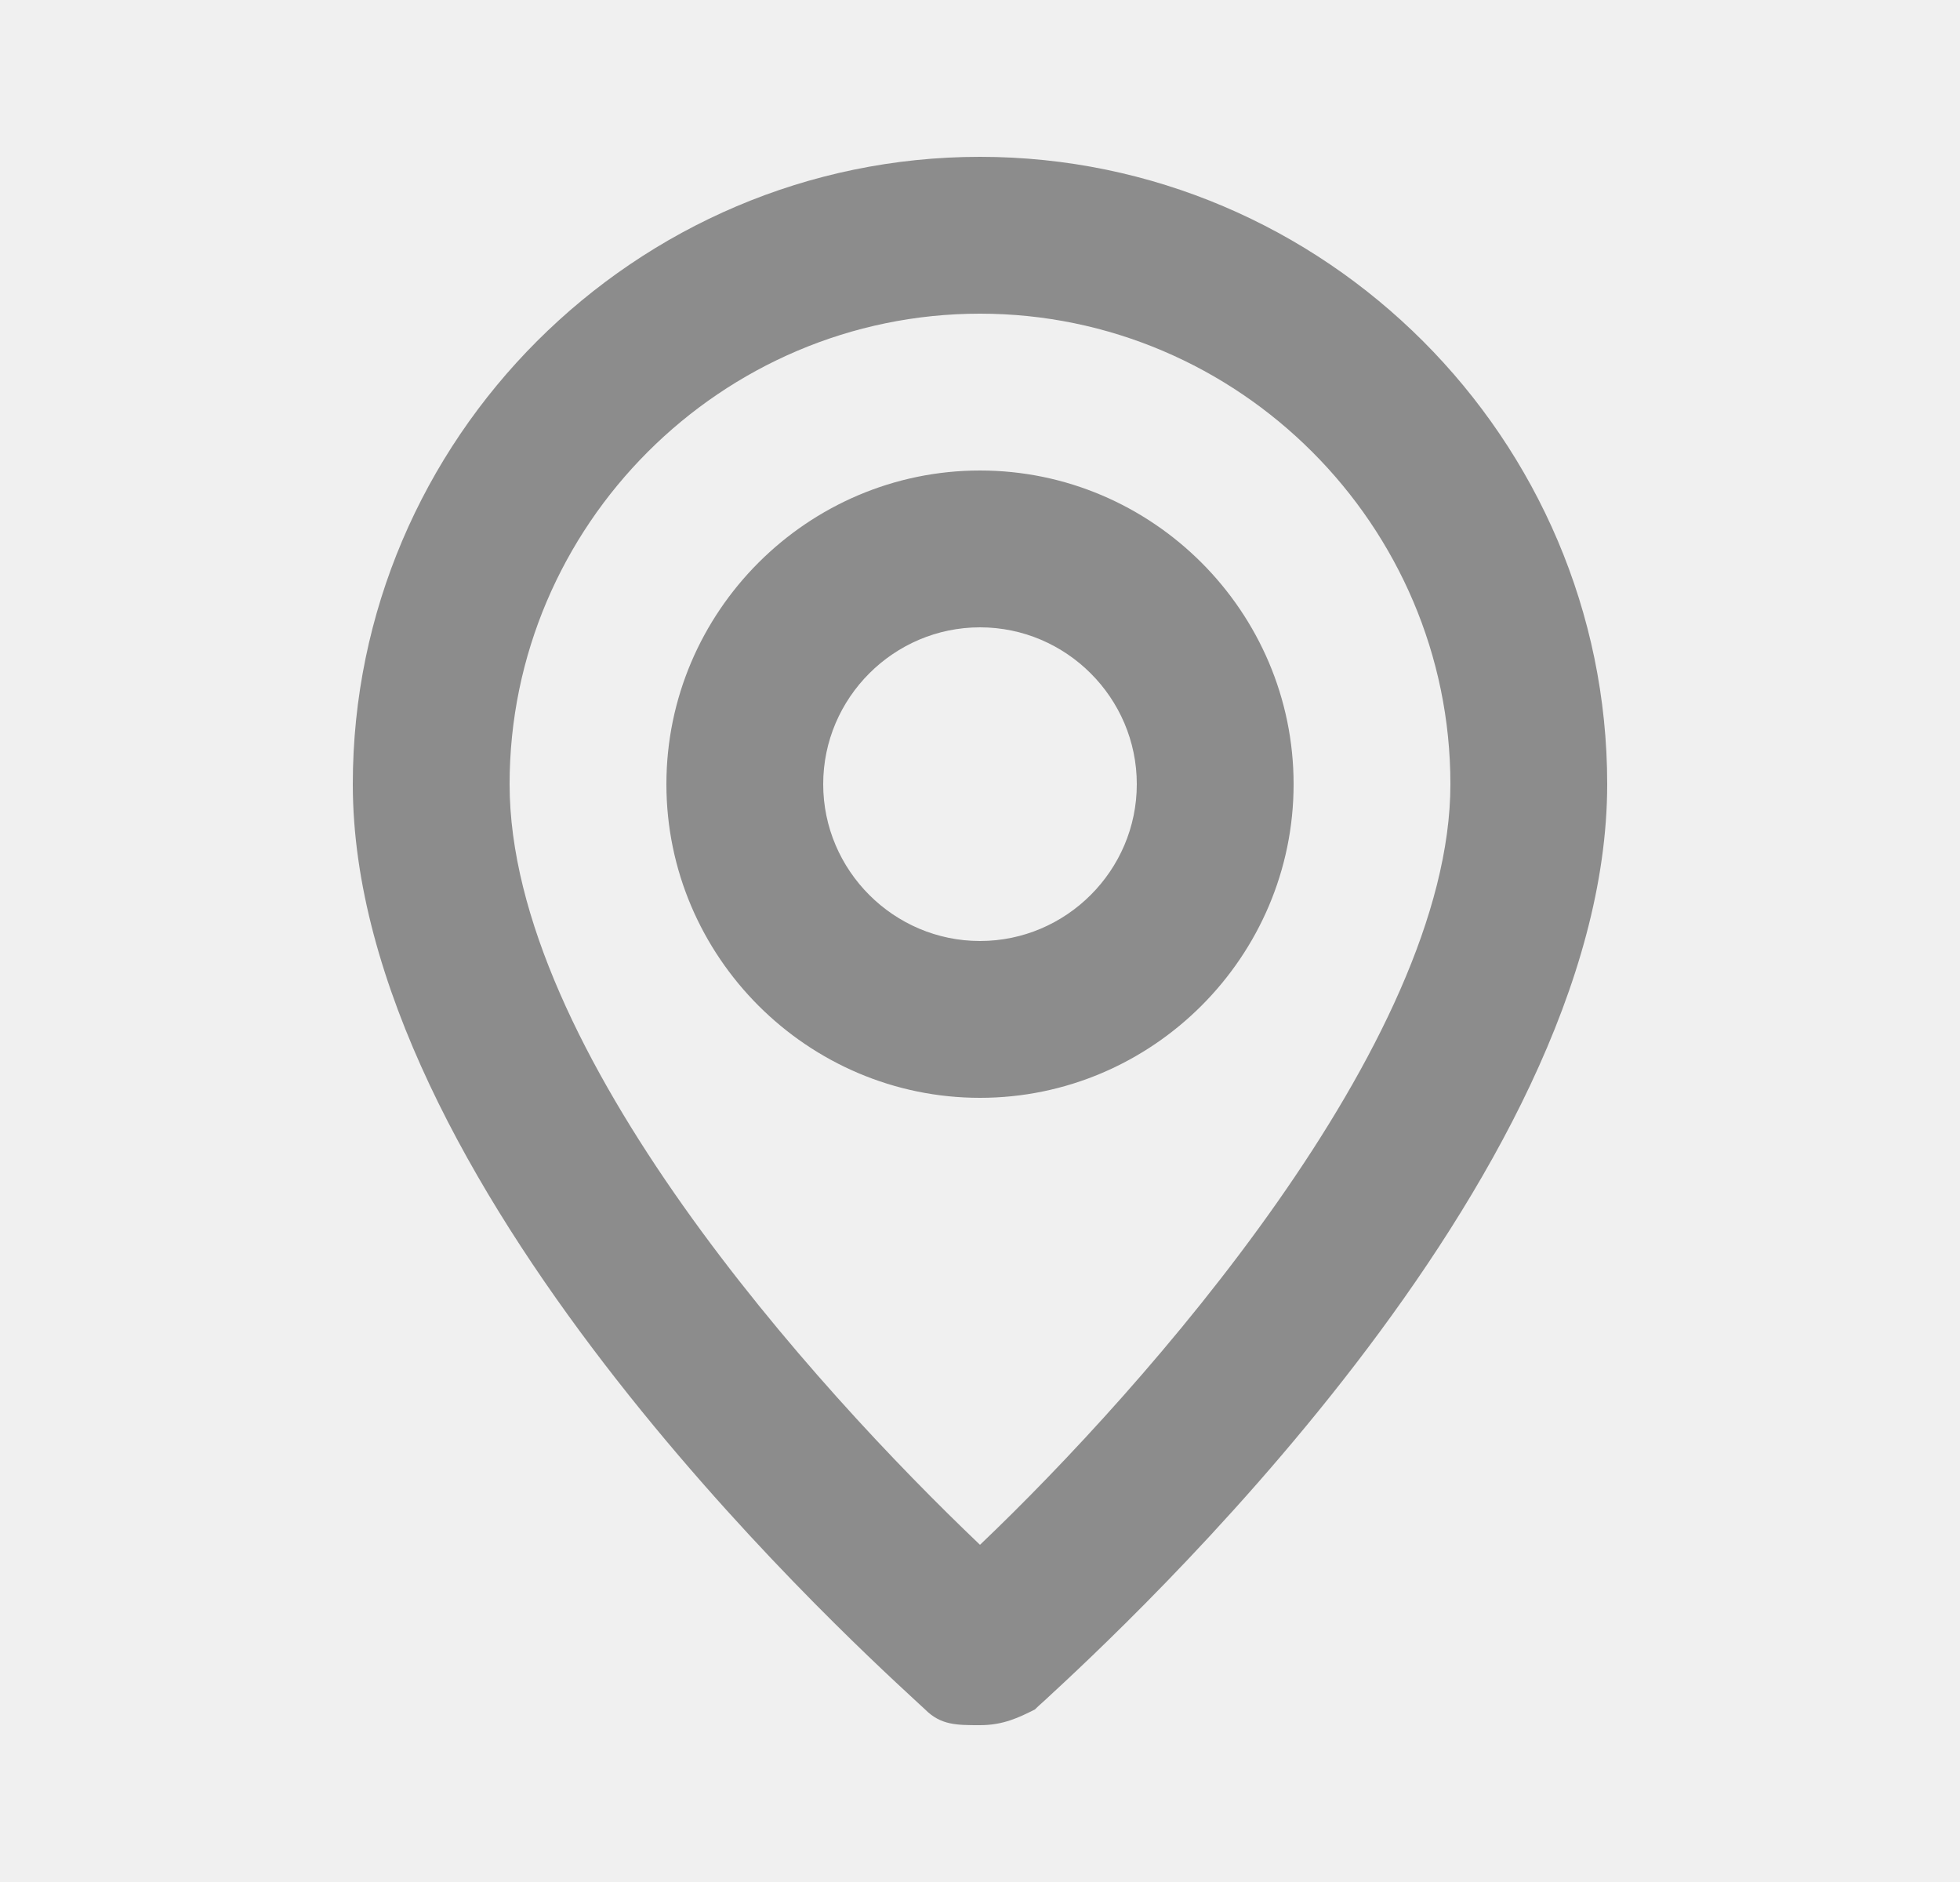
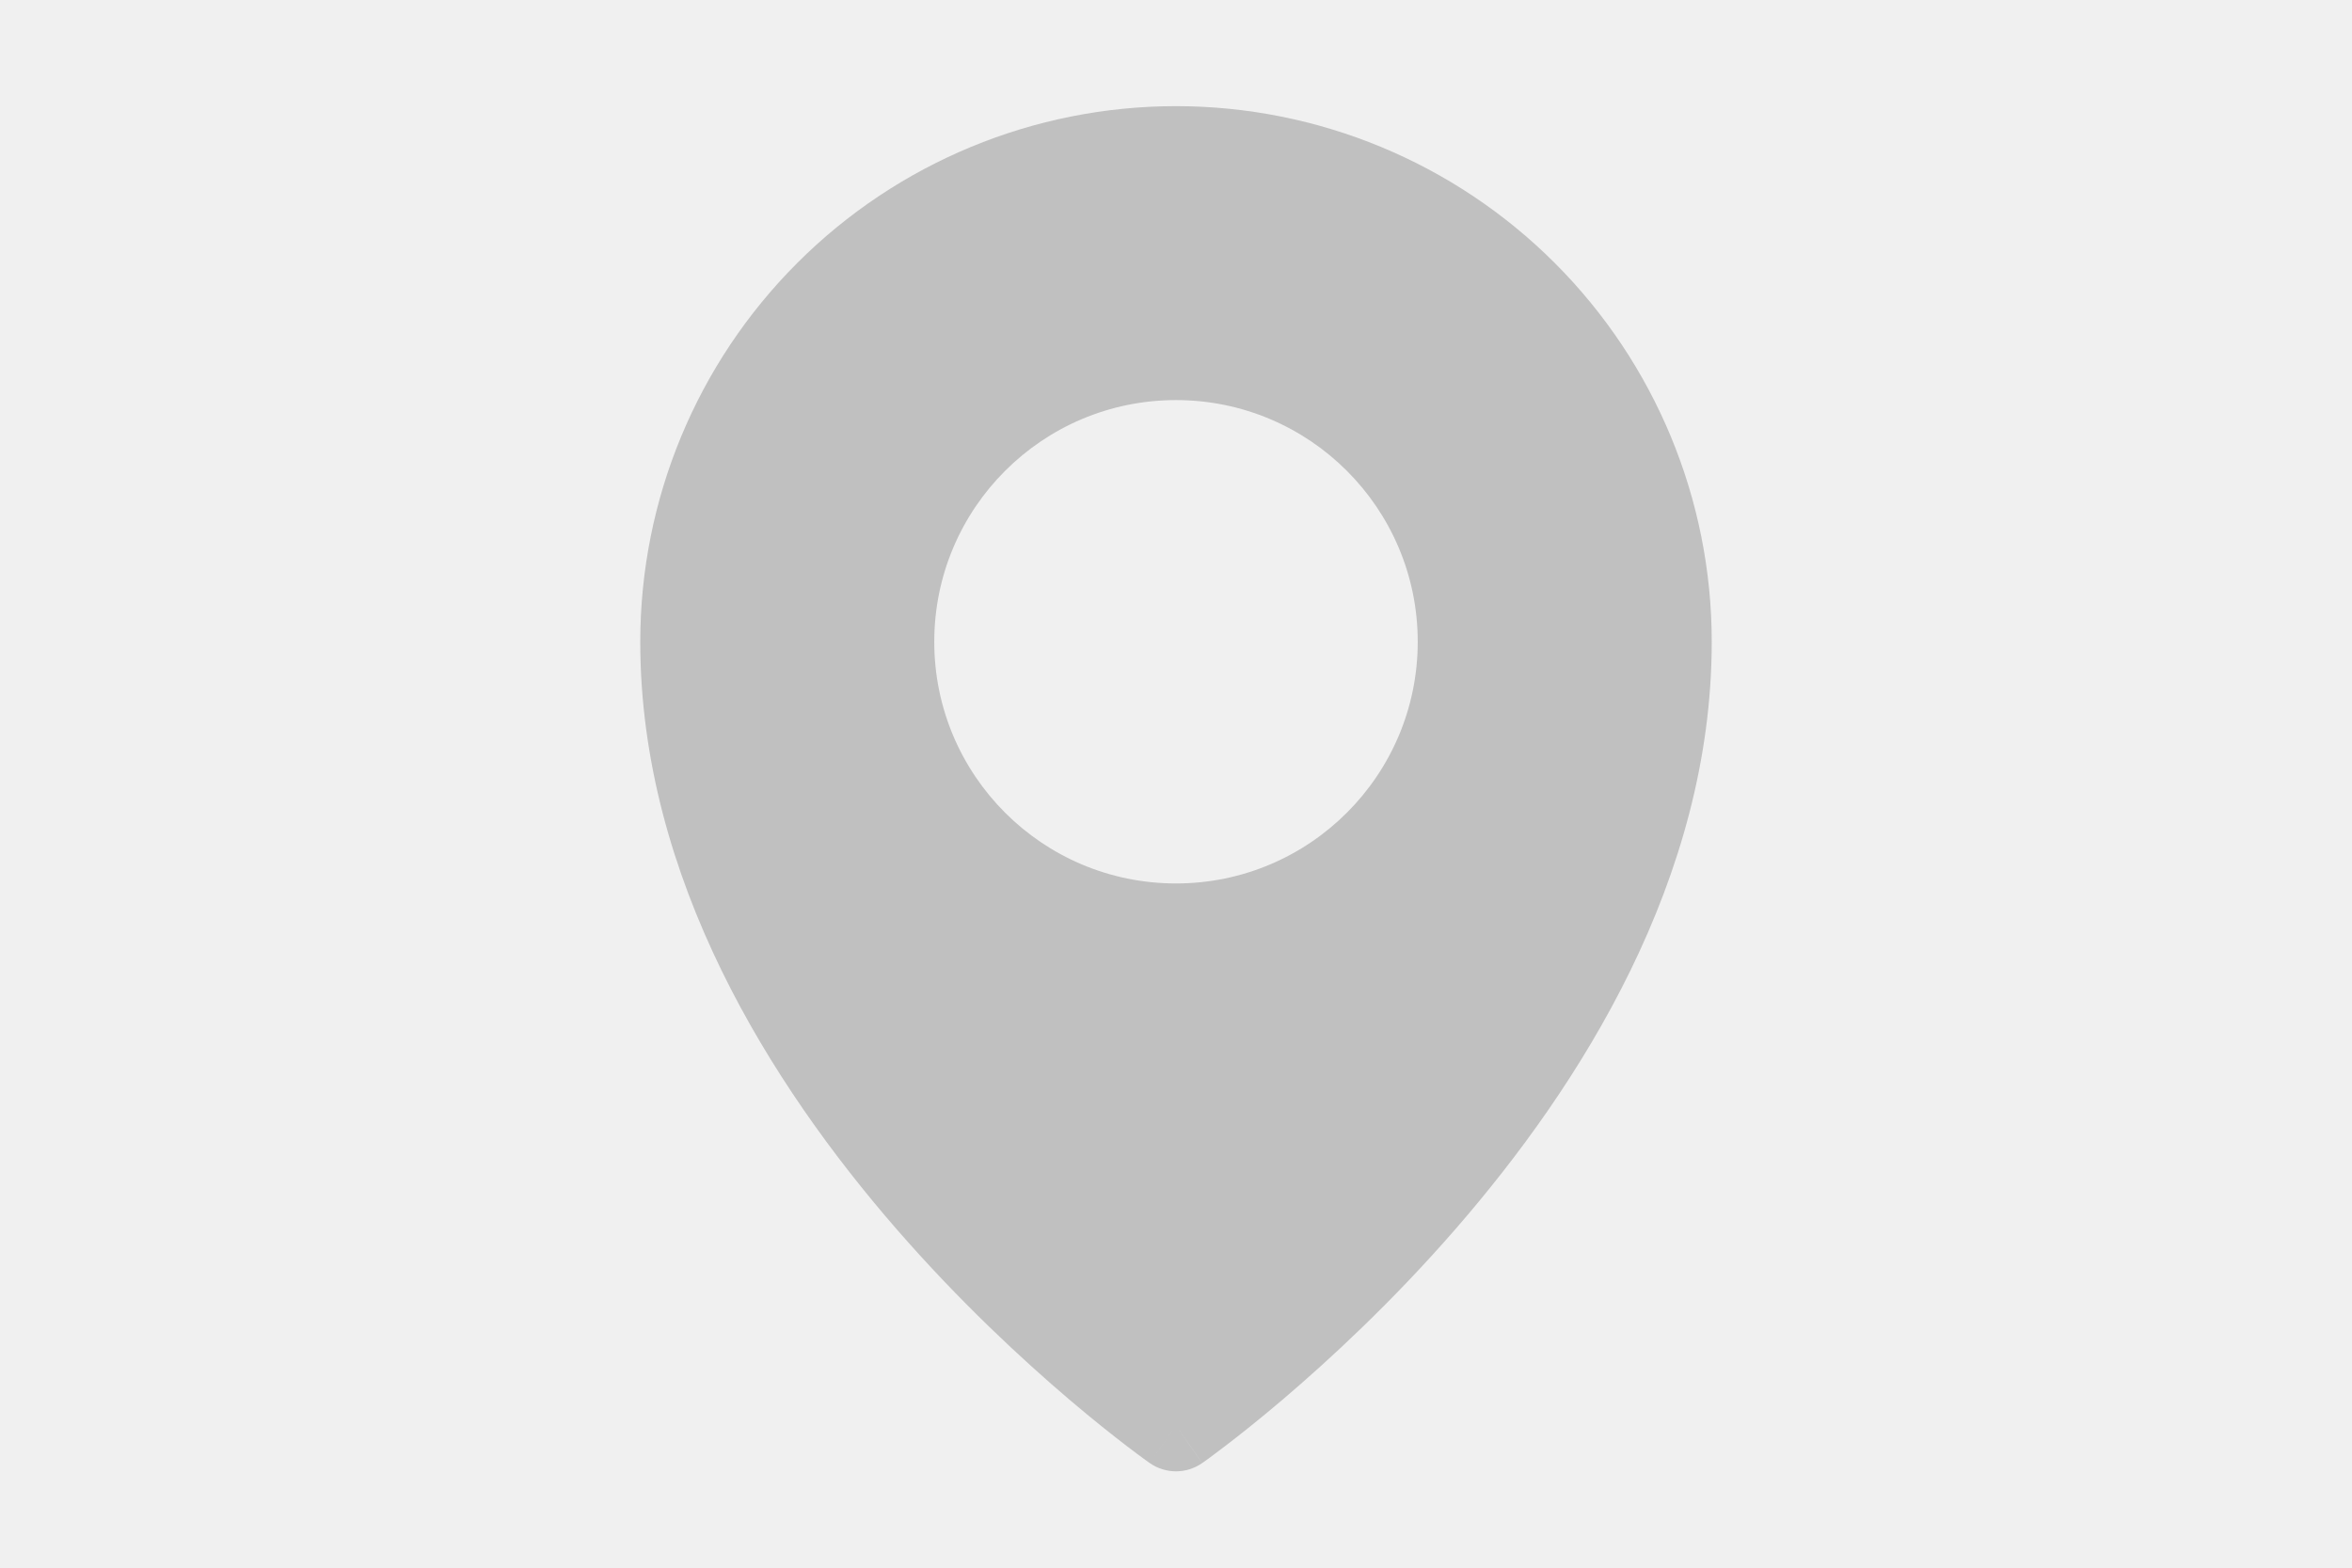
- <svg xmlns="http://www.w3.org/2000/svg" id="root" fill="none" viewBox="0 0 25 24">
-   <path fill="#8C8C8C" d="M12.5 2c4.4 0 8 3.6 8 8 0 5.066-6.162 10.75-7.17 11.68q-.101.09-.13.12c-.2.1-.4.2-.7.2s-.5 0-.7-.2l-.13-.12C10.663 20.75 4.5 15.066 4.5 10c0-4.4 3.6-8 8-8m0 2c-3.3 0-6 2.7-6 6 0 3.4 3.9 7.7 6 9.7 2.1-2 6-6.4 6-9.7s-2.7-6-6-6m0 2c2.2 0 4 1.8 4 4s-1.8 4-4 4-4-1.8-4-4 1.8-4 4-4m0 2c-1.1 0-2 .9-2 2s.9 2 2 2 2-.9 2-2-.9-2-2-2" />
+ <svg xmlns="http://www.w3.org/2000/svg" data-type="monochrome" viewBox="0 0 24 24" fill="none" id="LocationFilled" style="height: 16px; font-size: 16px; color: rgb(192, 192, 192); background-color: transparent; margin-right: 4px;" width="24" height="24">
+   <g fill="#C0C0C0">
+     <g clip-path="url(#clip0_8440_50965)" fill="#C0C0C0">
+       <path fill-rule="evenodd" clip-rule="evenodd" d="M11.598 22.398C11.598 22.398 11.598 22.398 12 21.825L12.2 22.112L12.401 22.398C12.16 22.567 11.839 22.567 11.598 22.398ZM11.598 22.398L11.799 22.112L12 21.825C12.401 22.398 12.402 22.398 12.402 22.398L12.404 22.396L12.409 22.393L12.428 22.379C12.444 22.368 12.467 22.351 12.497 22.33C12.556 22.287 12.64 22.224 12.747 22.142C12.961 21.979 13.263 21.74 13.625 21.433C14.348 20.818 15.312 19.927 16.278 18.816C18.193 16.613 20.2 13.452 20.2 9.825C20.2 7.65 19.336 5.565 17.798 4.027C16.26 2.489 14.175 1.625 12 1.625C9.825 1.625 7.739 2.489 6.202 4.027C4.664 5.565 3.8 7.65 3.8 9.825C3.8 13.452 5.807 16.613 7.722 18.816C8.688 19.927 9.652 20.818 10.375 21.433C10.736 21.74 11.039 21.979 11.252 22.142C11.359 22.224 11.444 22.287 11.503 22.33C11.532 22.351 11.555 22.368 11.571 22.379L11.59 22.393L11.596 22.396L11.598 22.398ZM12 6.125C9.956 6.125 8.3 7.782 8.3 9.825C8.3 11.868 9.956 13.525 12 13.525C14.043 13.525 15.7 11.868 15.7 9.825C15.7 7.782 14.043 6.125 12 6.125Z" fill="#C0C0C0" />
+     </g>
+     <defs>
+       <clipPath id="clip0_8440_50965">
+         <rect width="24" height="24" fill="#FFF" transform="translate(0 0.0742188)" />
+       </clipPath>
+     </defs>
+   </g>
</svg>
